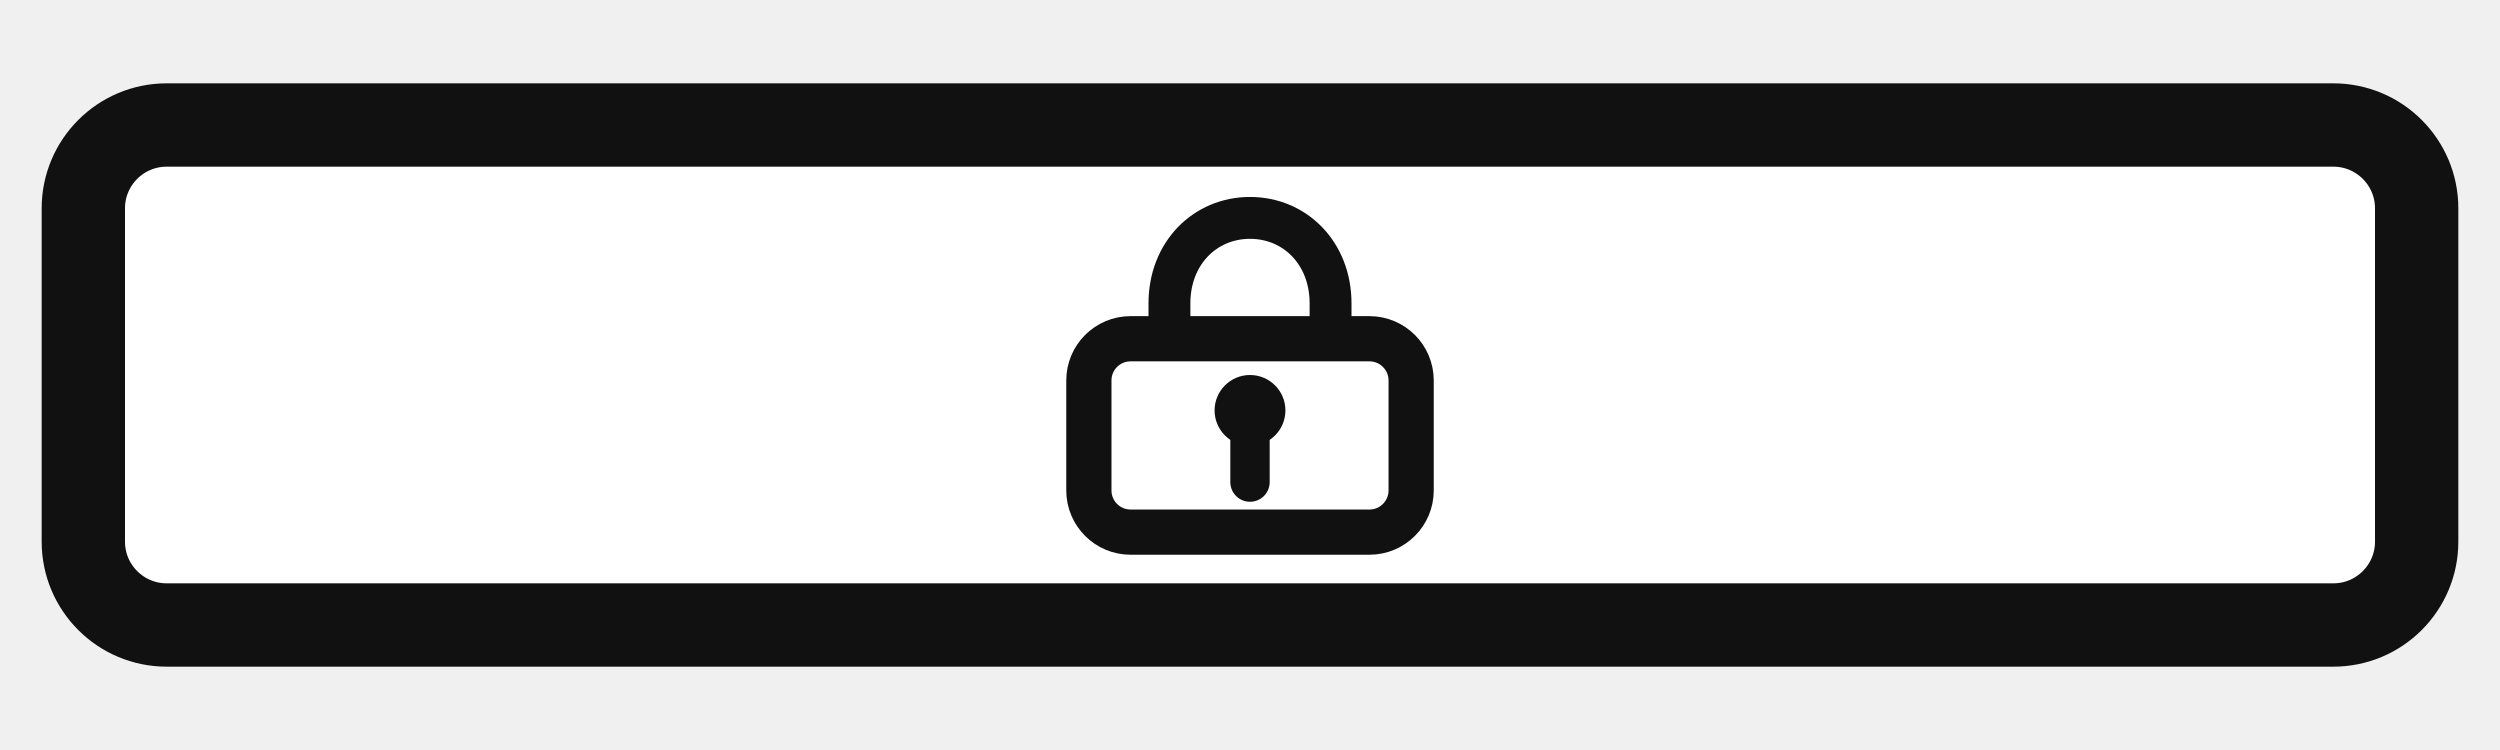
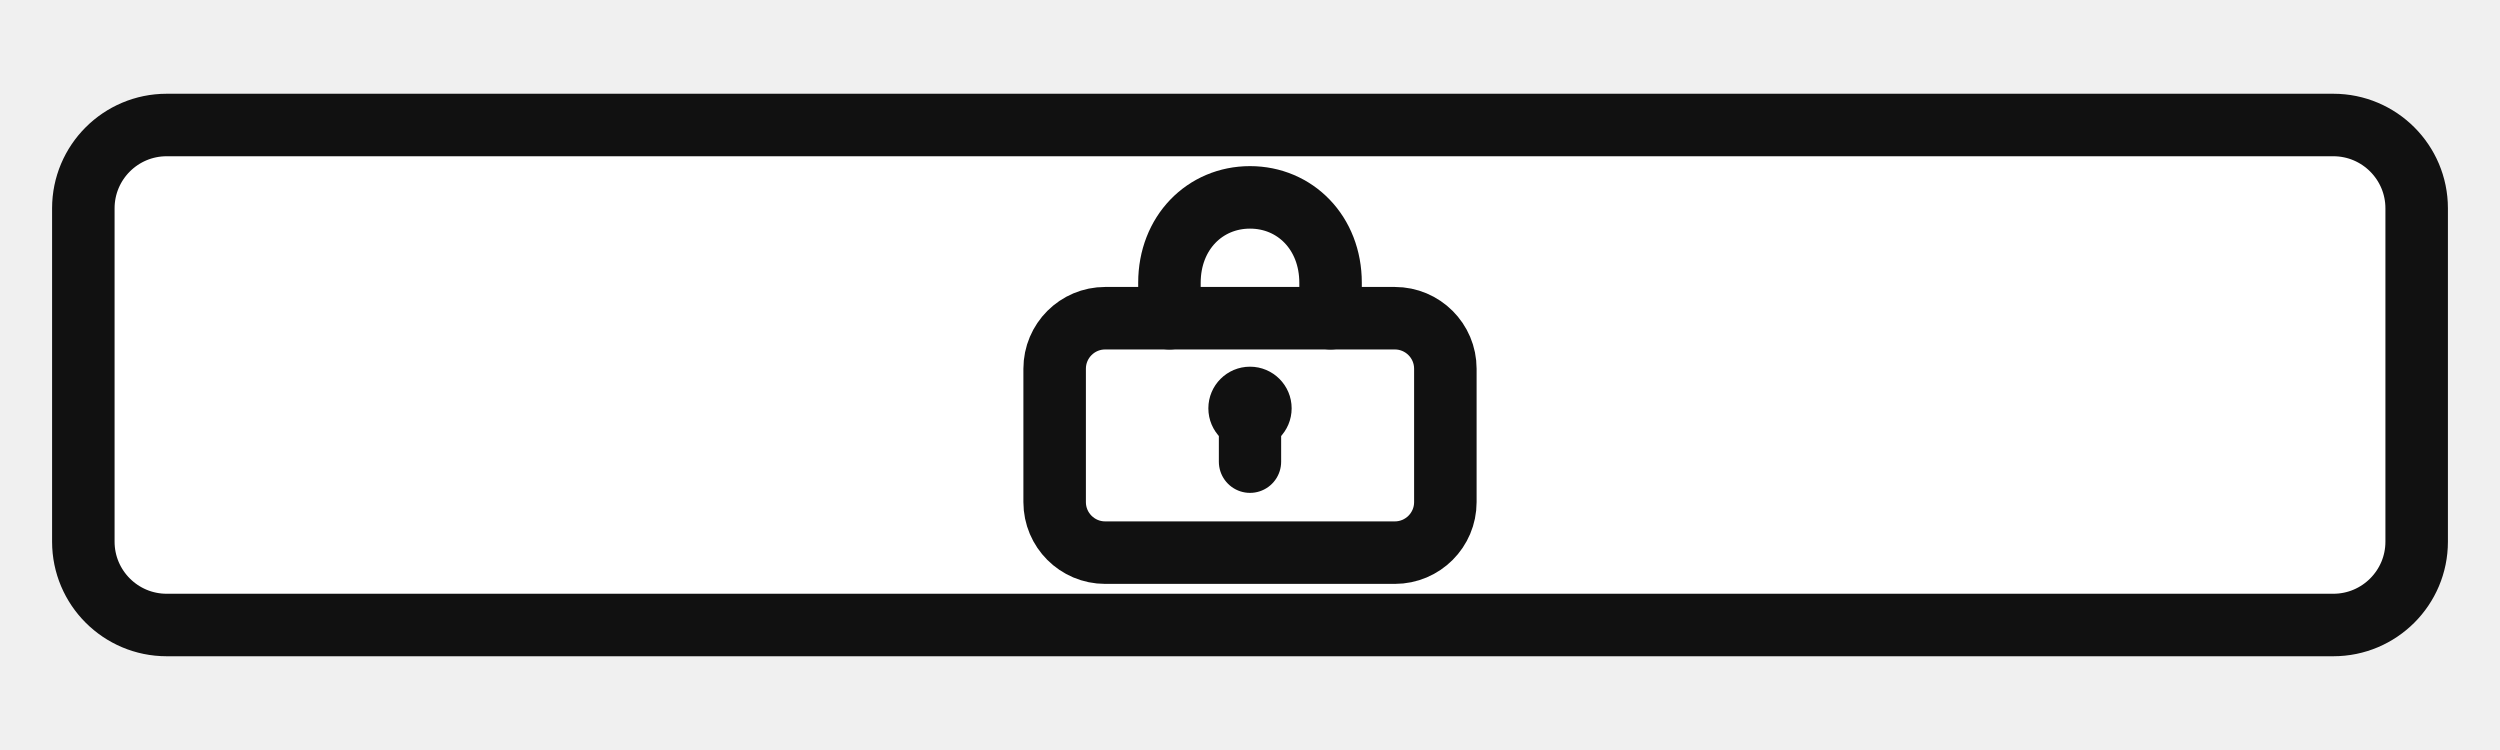
<svg xmlns="http://www.w3.org/2000/svg" width="100%" height="100%" viewBox="0 0 120 36" version="1.1" xml:space="preserve" style="fill-rule:evenodd;clip-rule:evenodd;">
-   <path d="M116,10l0,16c0,2.208 -1.792,4 -4,4l-104,0c-2.208,0 -4,-1.792 -4,-4l0,-16c0,-2.208 1.792,-4 4,-4l104,0c2.208,0 4,1.792 4,4Z" style="fill:#fff;stroke:#111;stroke-width:4px;" />
+   <path d="M116,10l0,16c0,2.208 -1.792,4 -4,4l-104,0c-2.208,0 -4,-1.792 -4,-4l0,-16c0,-2.208 1.792,-4 4,-4l104,0c2.208,0 4,1.792 4,4Z" style="fill:#fff;stroke:#111;stroke-width:3px;" />
  <circle cx="54" cy="18" r="1.6" style="fill:#111;" />
  <circle cx="66" cy="18" r="1.6" style="fill:#111;" />
-   <path d="M67.735,18.26l0,5.282c0,1.104 -0.896,2 -2,2l-11.469,0c-1.104,0 -2,-0.896 -2,-2l0,-5.282c0,-1.104 0.896,-2 2,-2l11.469,0c1.104,0 2,0.896 2,2Z" style="fill:#fff;stroke:#111;stroke-width:2.17px;" />
-   <path d="M56.133,16.26l0,-1.702c0,-2.398 1.702,-4.099 3.867,-4.099c2.166,0 3.867,1.702 3.867,4.099l0,1.702" style="fill:none;fill-rule:nonzero;stroke:#111;stroke-width:2.01px;stroke-linecap:round;" />
-   <circle cx="60" cy="19.7" r="1.7" style="fill:#111;" />
-   <path d="M60,21.2l0,1.94" style="fill:none;fill-rule:nonzero;stroke:#111;stroke-width:1.89px;stroke-linecap:round;" />
+   <path d="M69.377,17.699l0,6.403c0,1.338 -1.086,2.425 -2.425,2.425l-13.904,0c-1.338,0 -2.425,-1.086 -2.425,-2.425l0,-6.403c0,-1.338 1.086,-2.425 2.425,-2.425l13.904,0c1.338,0 2.425,1.086 2.425,2.425Z" style="fill:#fff;stroke:#111;stroke-width:3px;" />
+   <path d="M56.133,15.275l0,-1.702c0,-2.398 1.702,-4.099 3.867,-4.099c2.166,0 3.867,1.702 3.867,4.099l0,1.702" style="fill:none;fill-rule:nonzero;stroke:#111;stroke-width:3px;stroke-linecap:round;" />
+   <circle cx="60" cy="19.6" r="1.999" style="fill:#111;" />
+   <path d="M60,20.236l0,1.927" style="fill:none;fill-rule:nonzero;stroke:#111;stroke-width:2.99px;stroke-linecap:round;" />
</svg>
